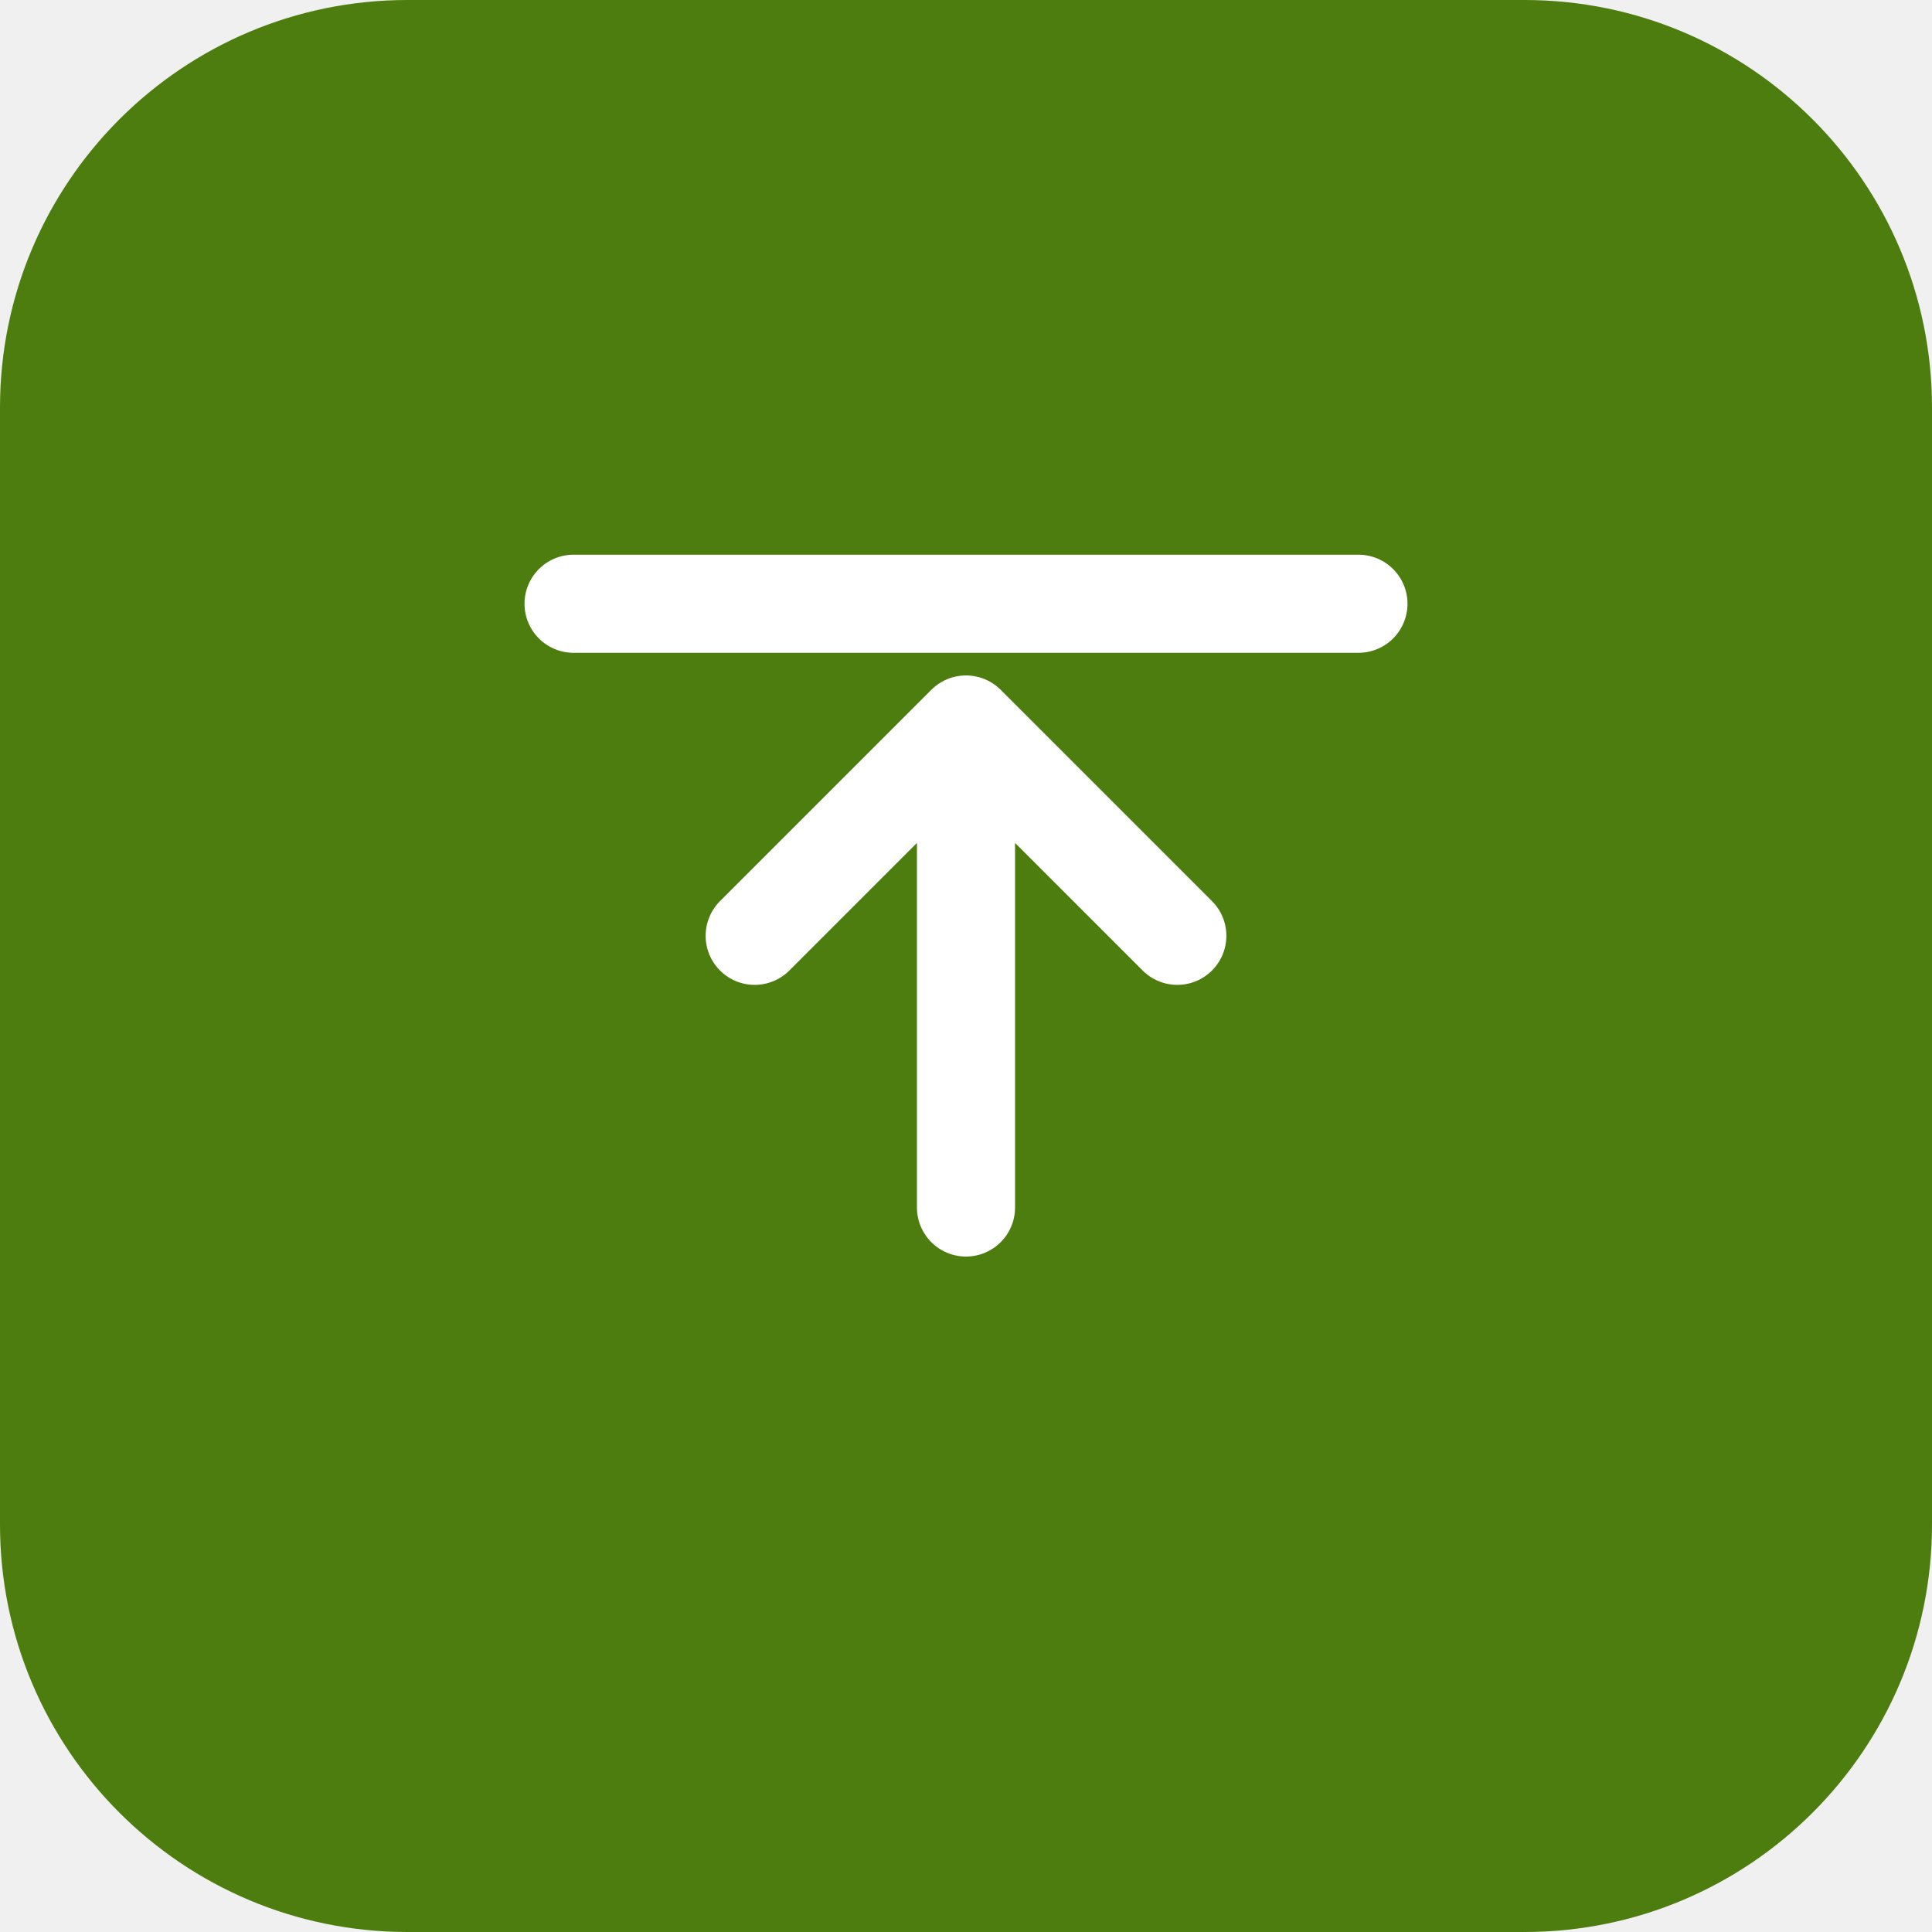
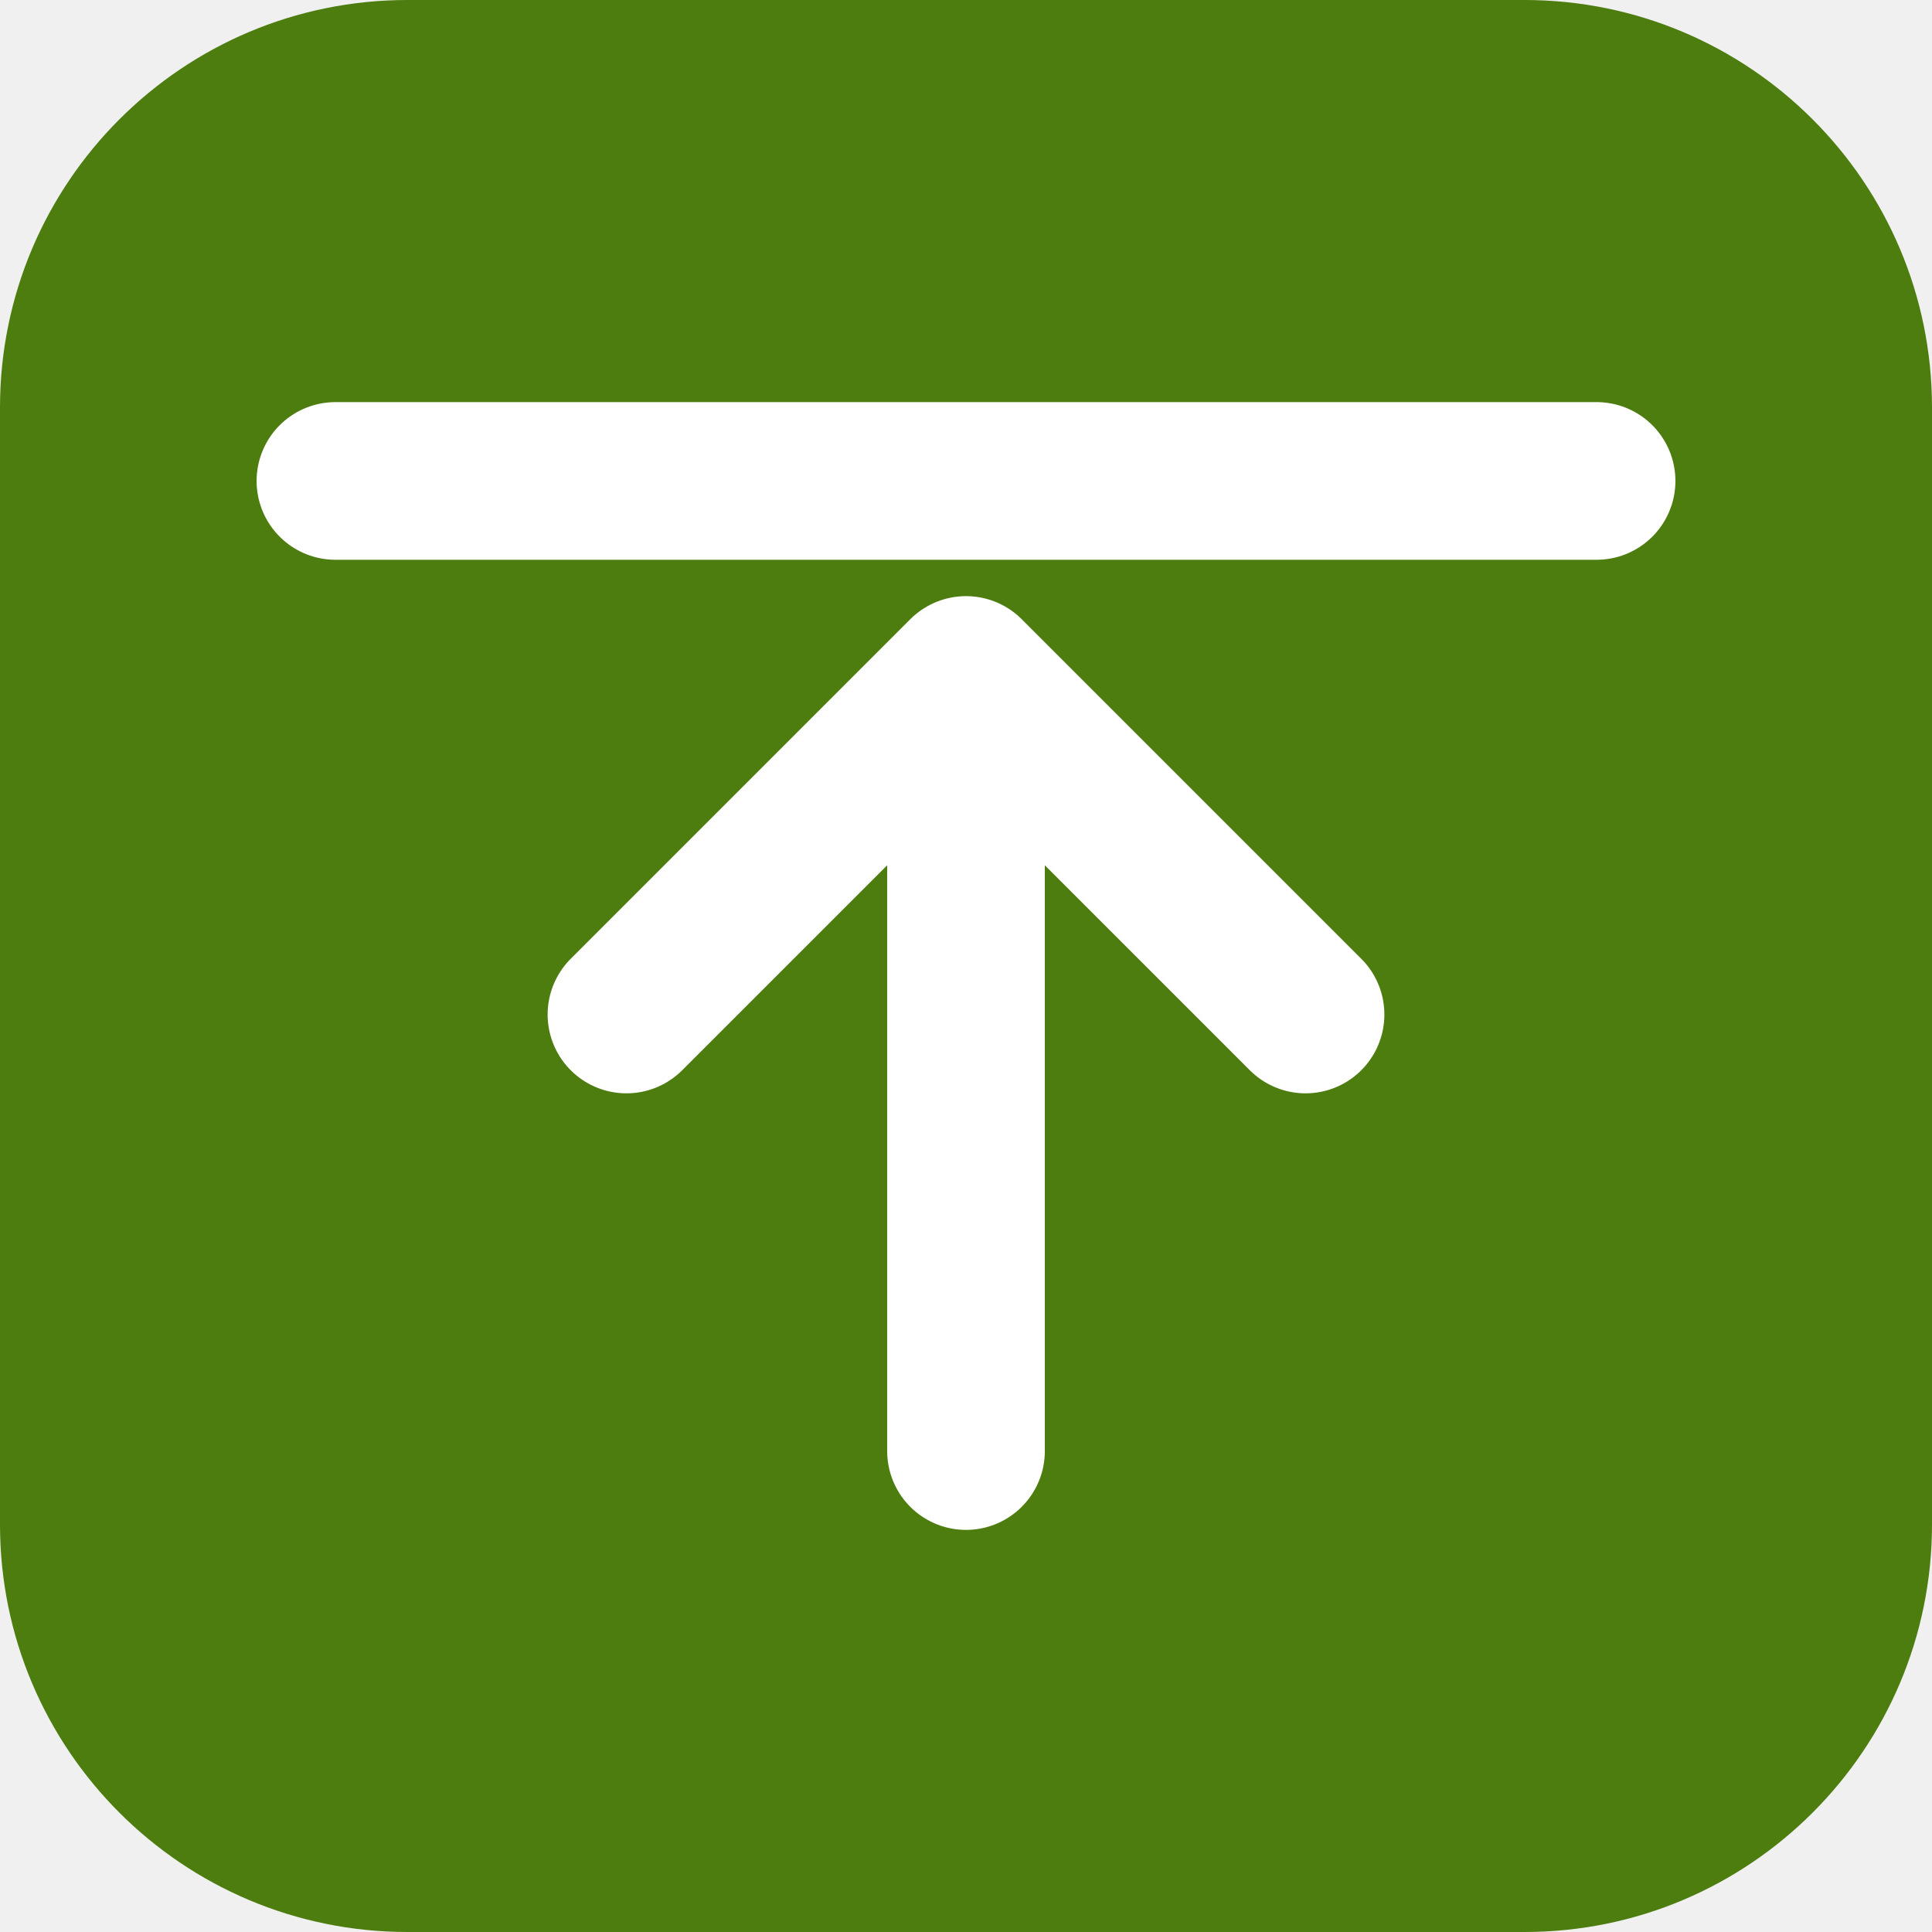
<svg xmlns="http://www.w3.org/2000/svg" viewBox="0 0 512 512">
  <rect width="512" height="512" rx="108" fill="#4d7c0f" />
-   <path d="M256 320V192m0 0l-56 56m56-56l56 56" fill="none" stroke="#fff" stroke-width="26" stroke-linecap="round" stroke-linejoin="round" />
-   <path d="M152 160h208" fill="none" stroke="#fff" stroke-width="26" stroke-linecap="round" />
+   <g transform="translate(-155.350,-129.641) scale(1.60684)">
+     <path d="M256 320V192m0 0l-56 56m56-56l56 56" fill="none" stroke="#fff" stroke-width="26" stroke-linecap="round" stroke-linejoin="round" />
+     <path d="M152 160h208" fill="none" stroke="#fff" stroke-width="26" stroke-linecap="round" />
+   </g>
</svg>
